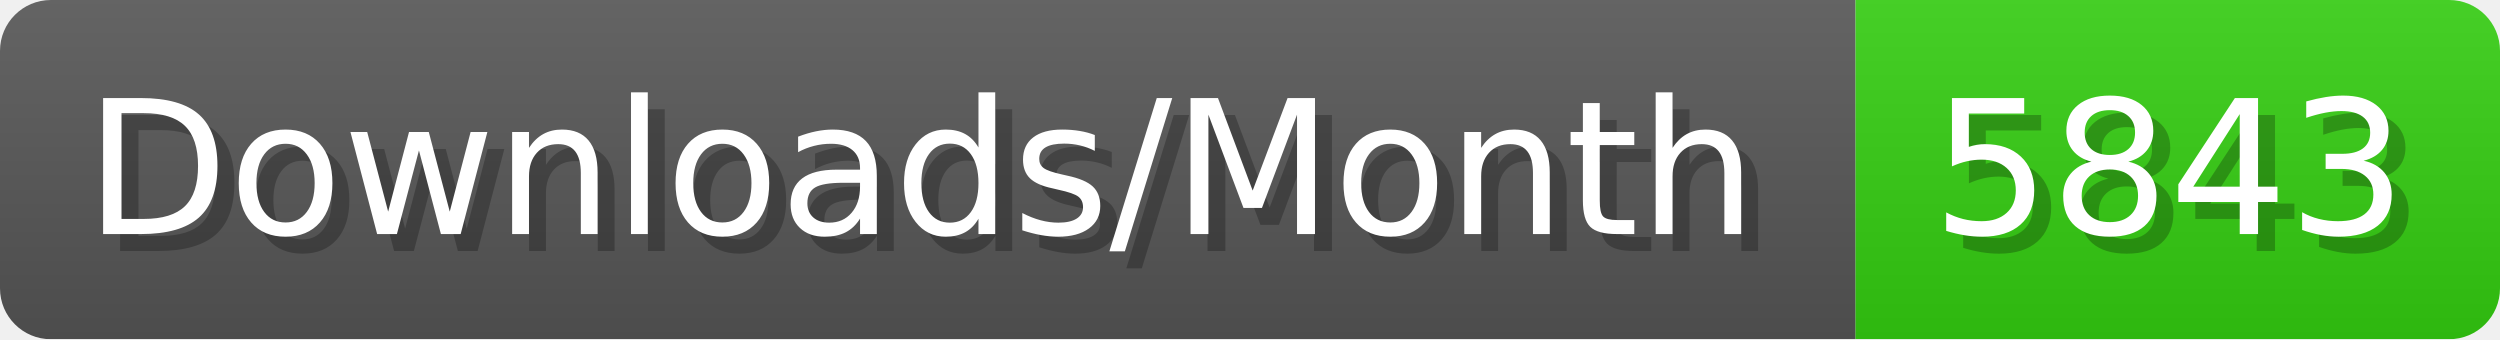
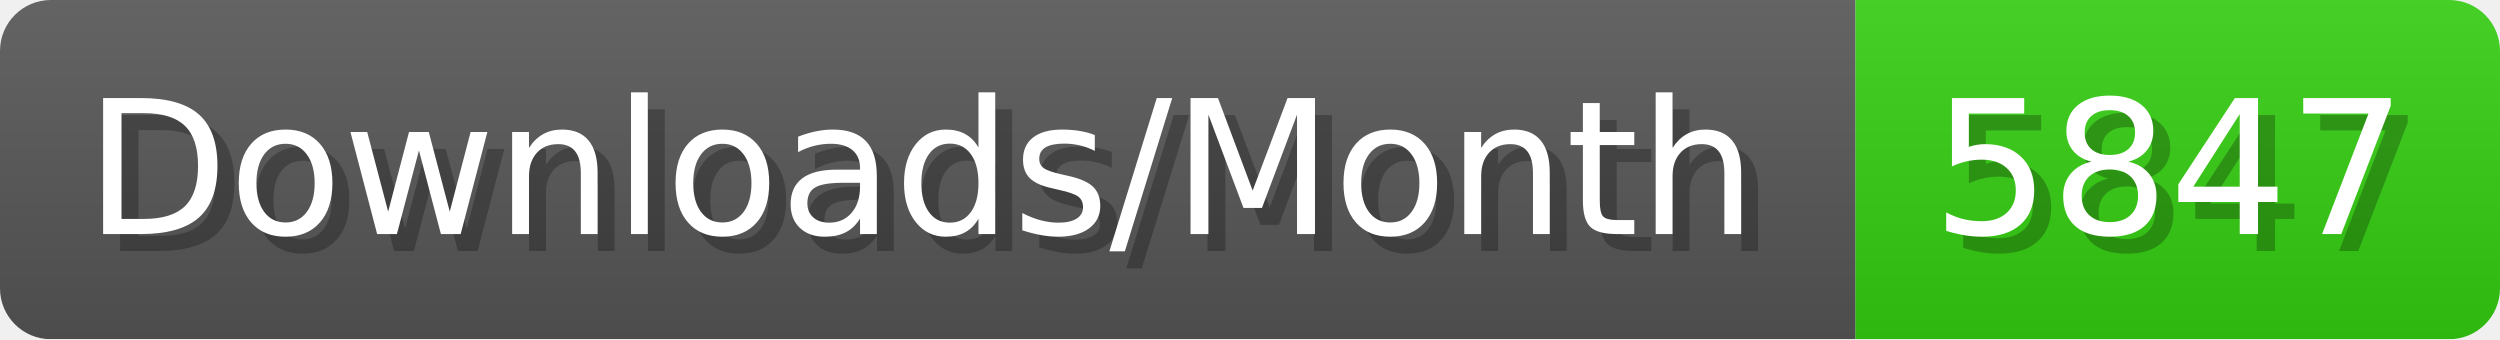
- <svg xmlns="http://www.w3.org/2000/svg" width="147.4" height="20" viewBox="0 0 1474 200" role="img" aria-label="Downloads/Month: 5843">
+ <svg xmlns="http://www.w3.org/2000/svg" width="147.4" height="20" viewBox="0 0 1474 200" role="img" aria-label="Downloads/Month: 5847">
  <linearGradient id="YlXUI" x2="0" y2="100%">
    <stop offset="0" stop-opacity=".1" stop-color="#EEE" />
    <stop offset="1" stop-opacity=".1" />
  </linearGradient>
  <mask id="JHhop">
    <rect width="1474" height="200" rx="30" fill="#FFF" />
  </mask>
  <g mask="url(#JHhop)">
    <rect width="1094" height="200" fill="#555" />
    <rect width="380" height="200" fill="#3C1" x="1094" />
    <rect width="1474" height="200" fill="url(#YlXUI)" />
  </g>
  <g aria-hidden="true" fill="#fff" text-anchor="start" font-family="Verdana,DejaVu Sans,sans-serif" font-size="110">
    <text x="60" y="148" textLength="994" fill="#000" opacity="0.25">Downloads/Month</text>
    <text x="50" y="138" textLength="994">Downloads/Month</text>
-     <text x="1149" y="148" textLength="280" fill="#000" opacity="0.25">5843</text>
-     <text x="1139" y="138" textLength="280">5843</text>
+     <text x="1149" y="148" textLength="280" fill="#000" opacity="0.25">5847</text>
+     <text x="1139" y="138" textLength="280">5847</text>
  </g>
</svg>
